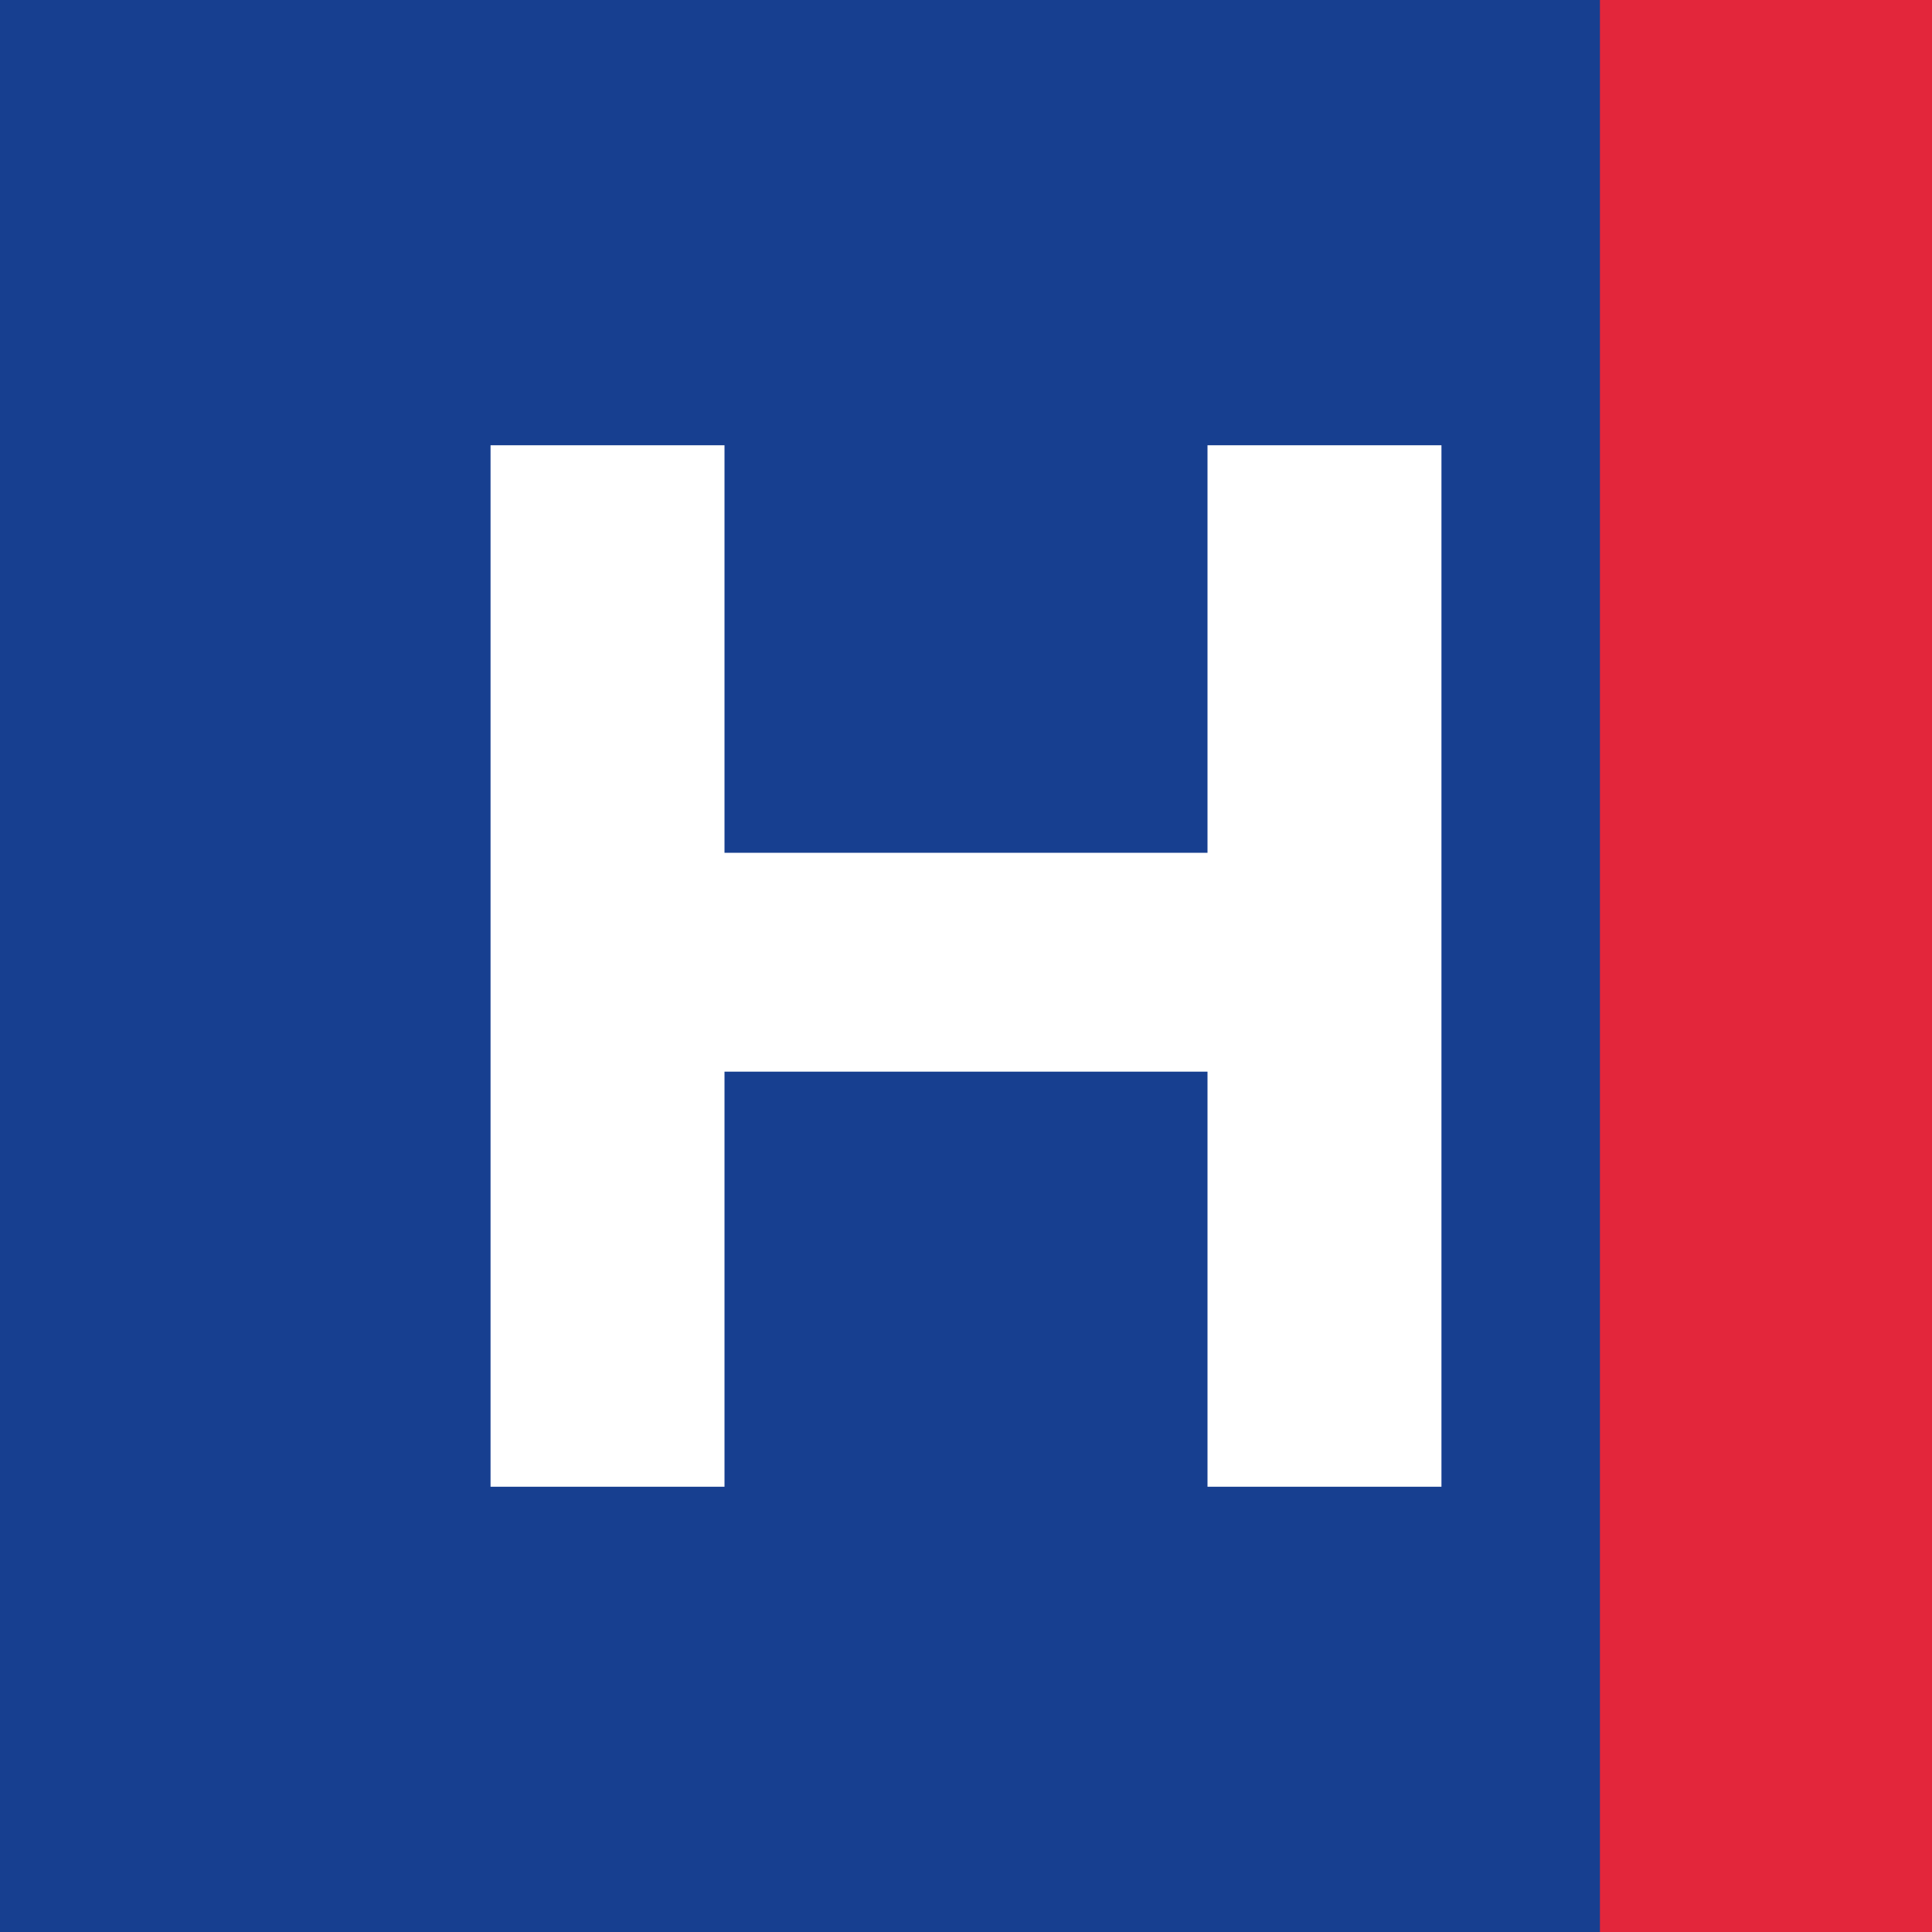
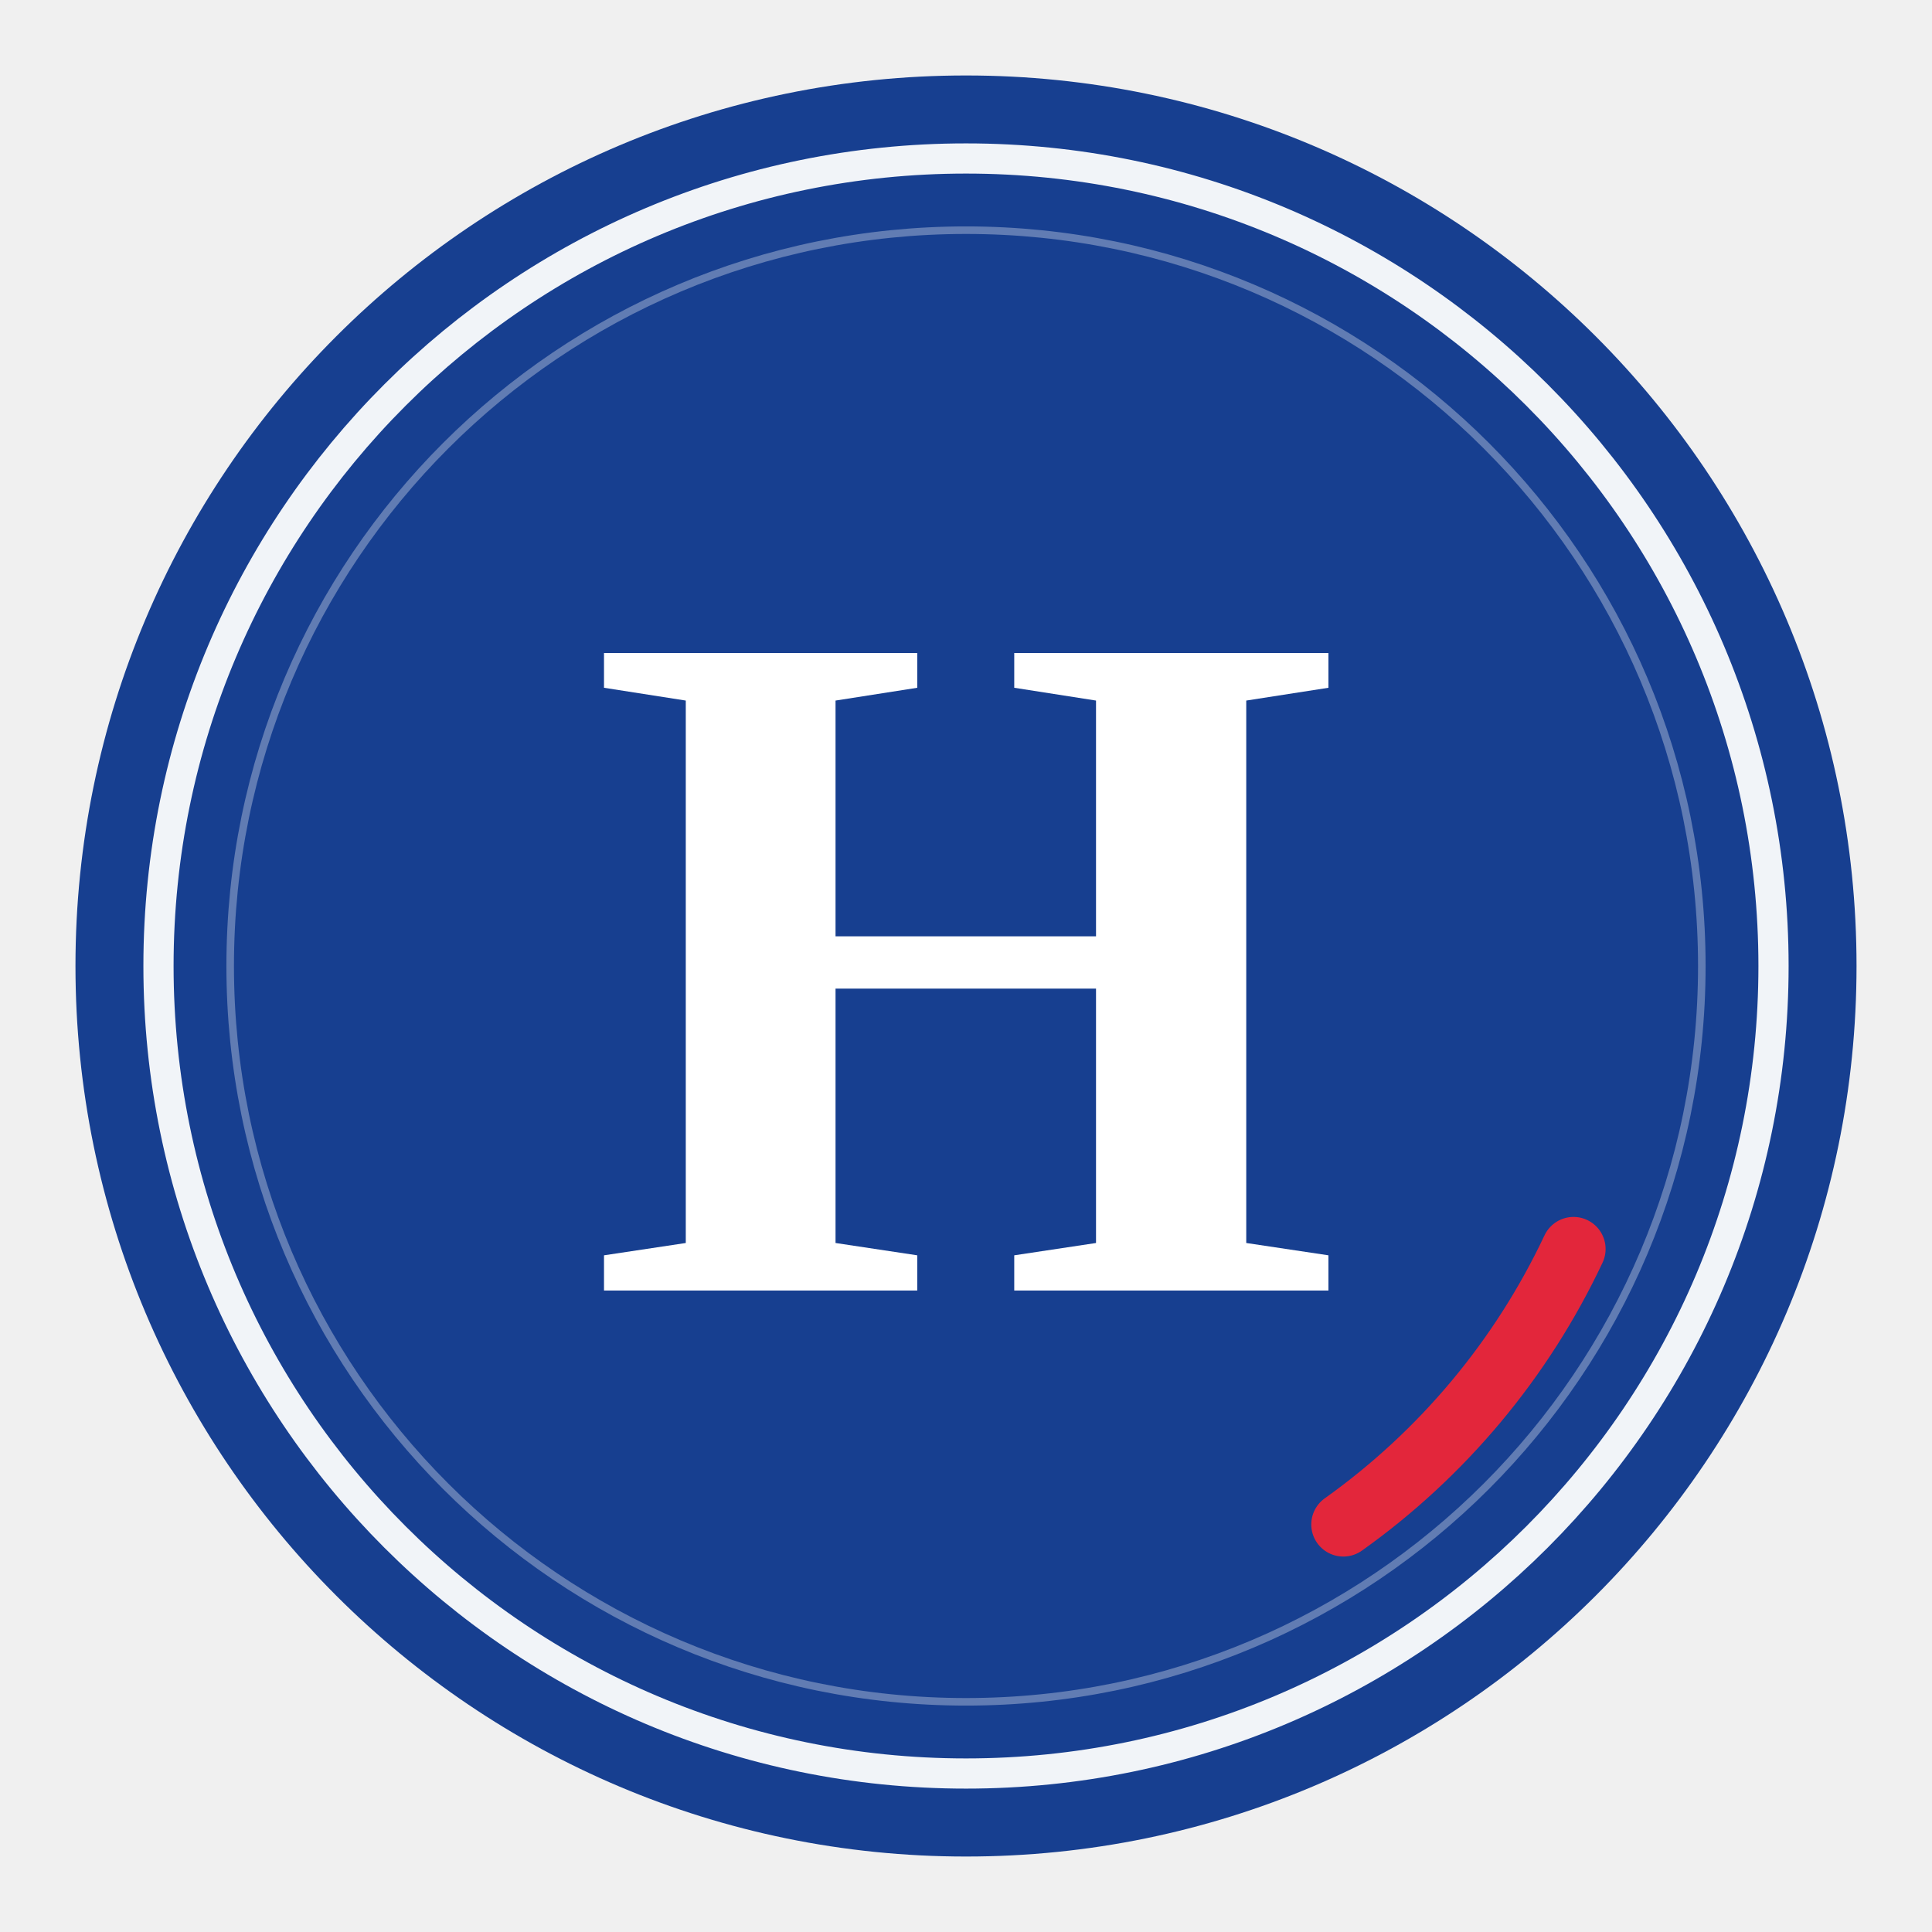
<svg xmlns="http://www.w3.org/2000/svg" viewBox="0 0 512 512" role="img" aria-label="Heureux">
-   <rect width="512" height="512" fill="#173f90" />
-   <path d="M424 0h88v512h-88z" fill="#e3263b" />
-   <path d="M130 118h62v108h128V118h62v276h-62V284H192v110h-62z" fill="#fff" />
+   <circle cx="256" cy="256" r="236" fill="#173f90" />
+   <circle cx="256" cy="256" r="214" fill="none" stroke="#fff" stroke-width="8" opacity=".94" />
+   <circle cx="256" cy="256" r="195" fill="none" stroke="#fff" stroke-width="2" opacity=".32" />
+   <text x="256" y="342" fill="#fff" font-family="Georgia, 'Times New Roman', serif" font-size="258" font-weight="700" text-anchor="middle">H</text>
+   <path d="M356 404a188 188 0 0 0 61-73" fill="none" stroke="#e3263b" stroke-linecap="round" stroke-width="17" />
</svg>
